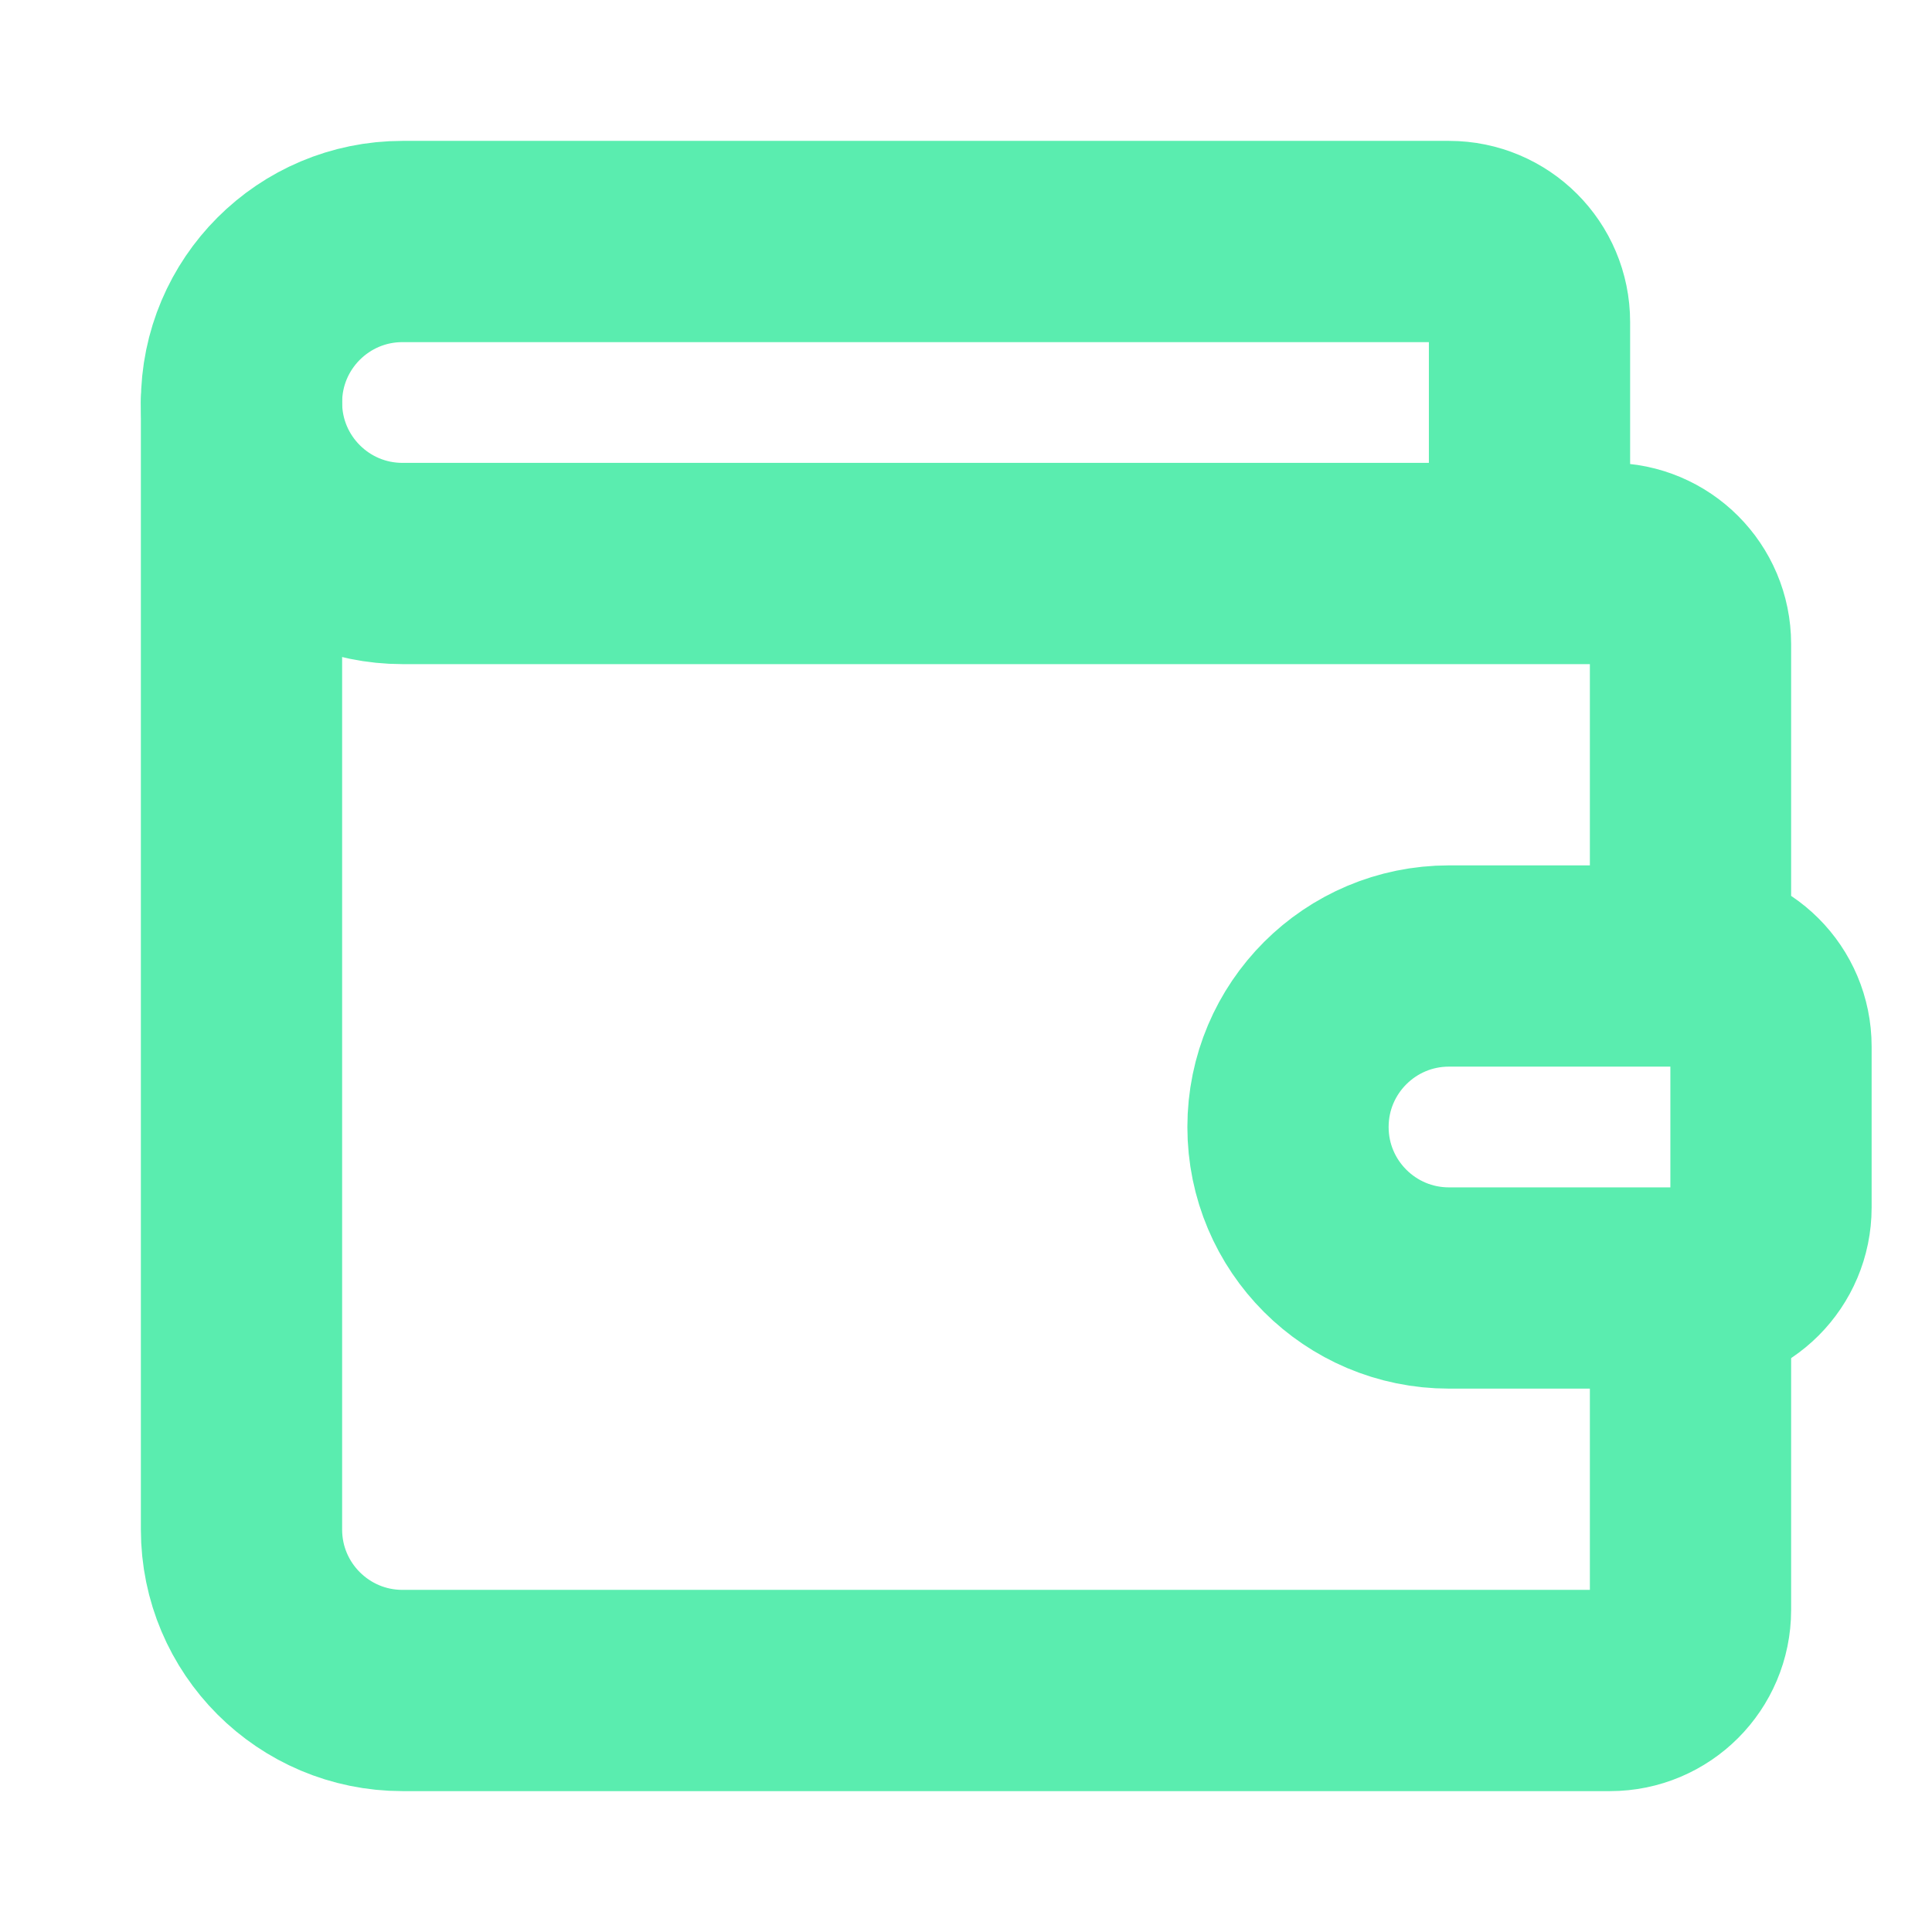
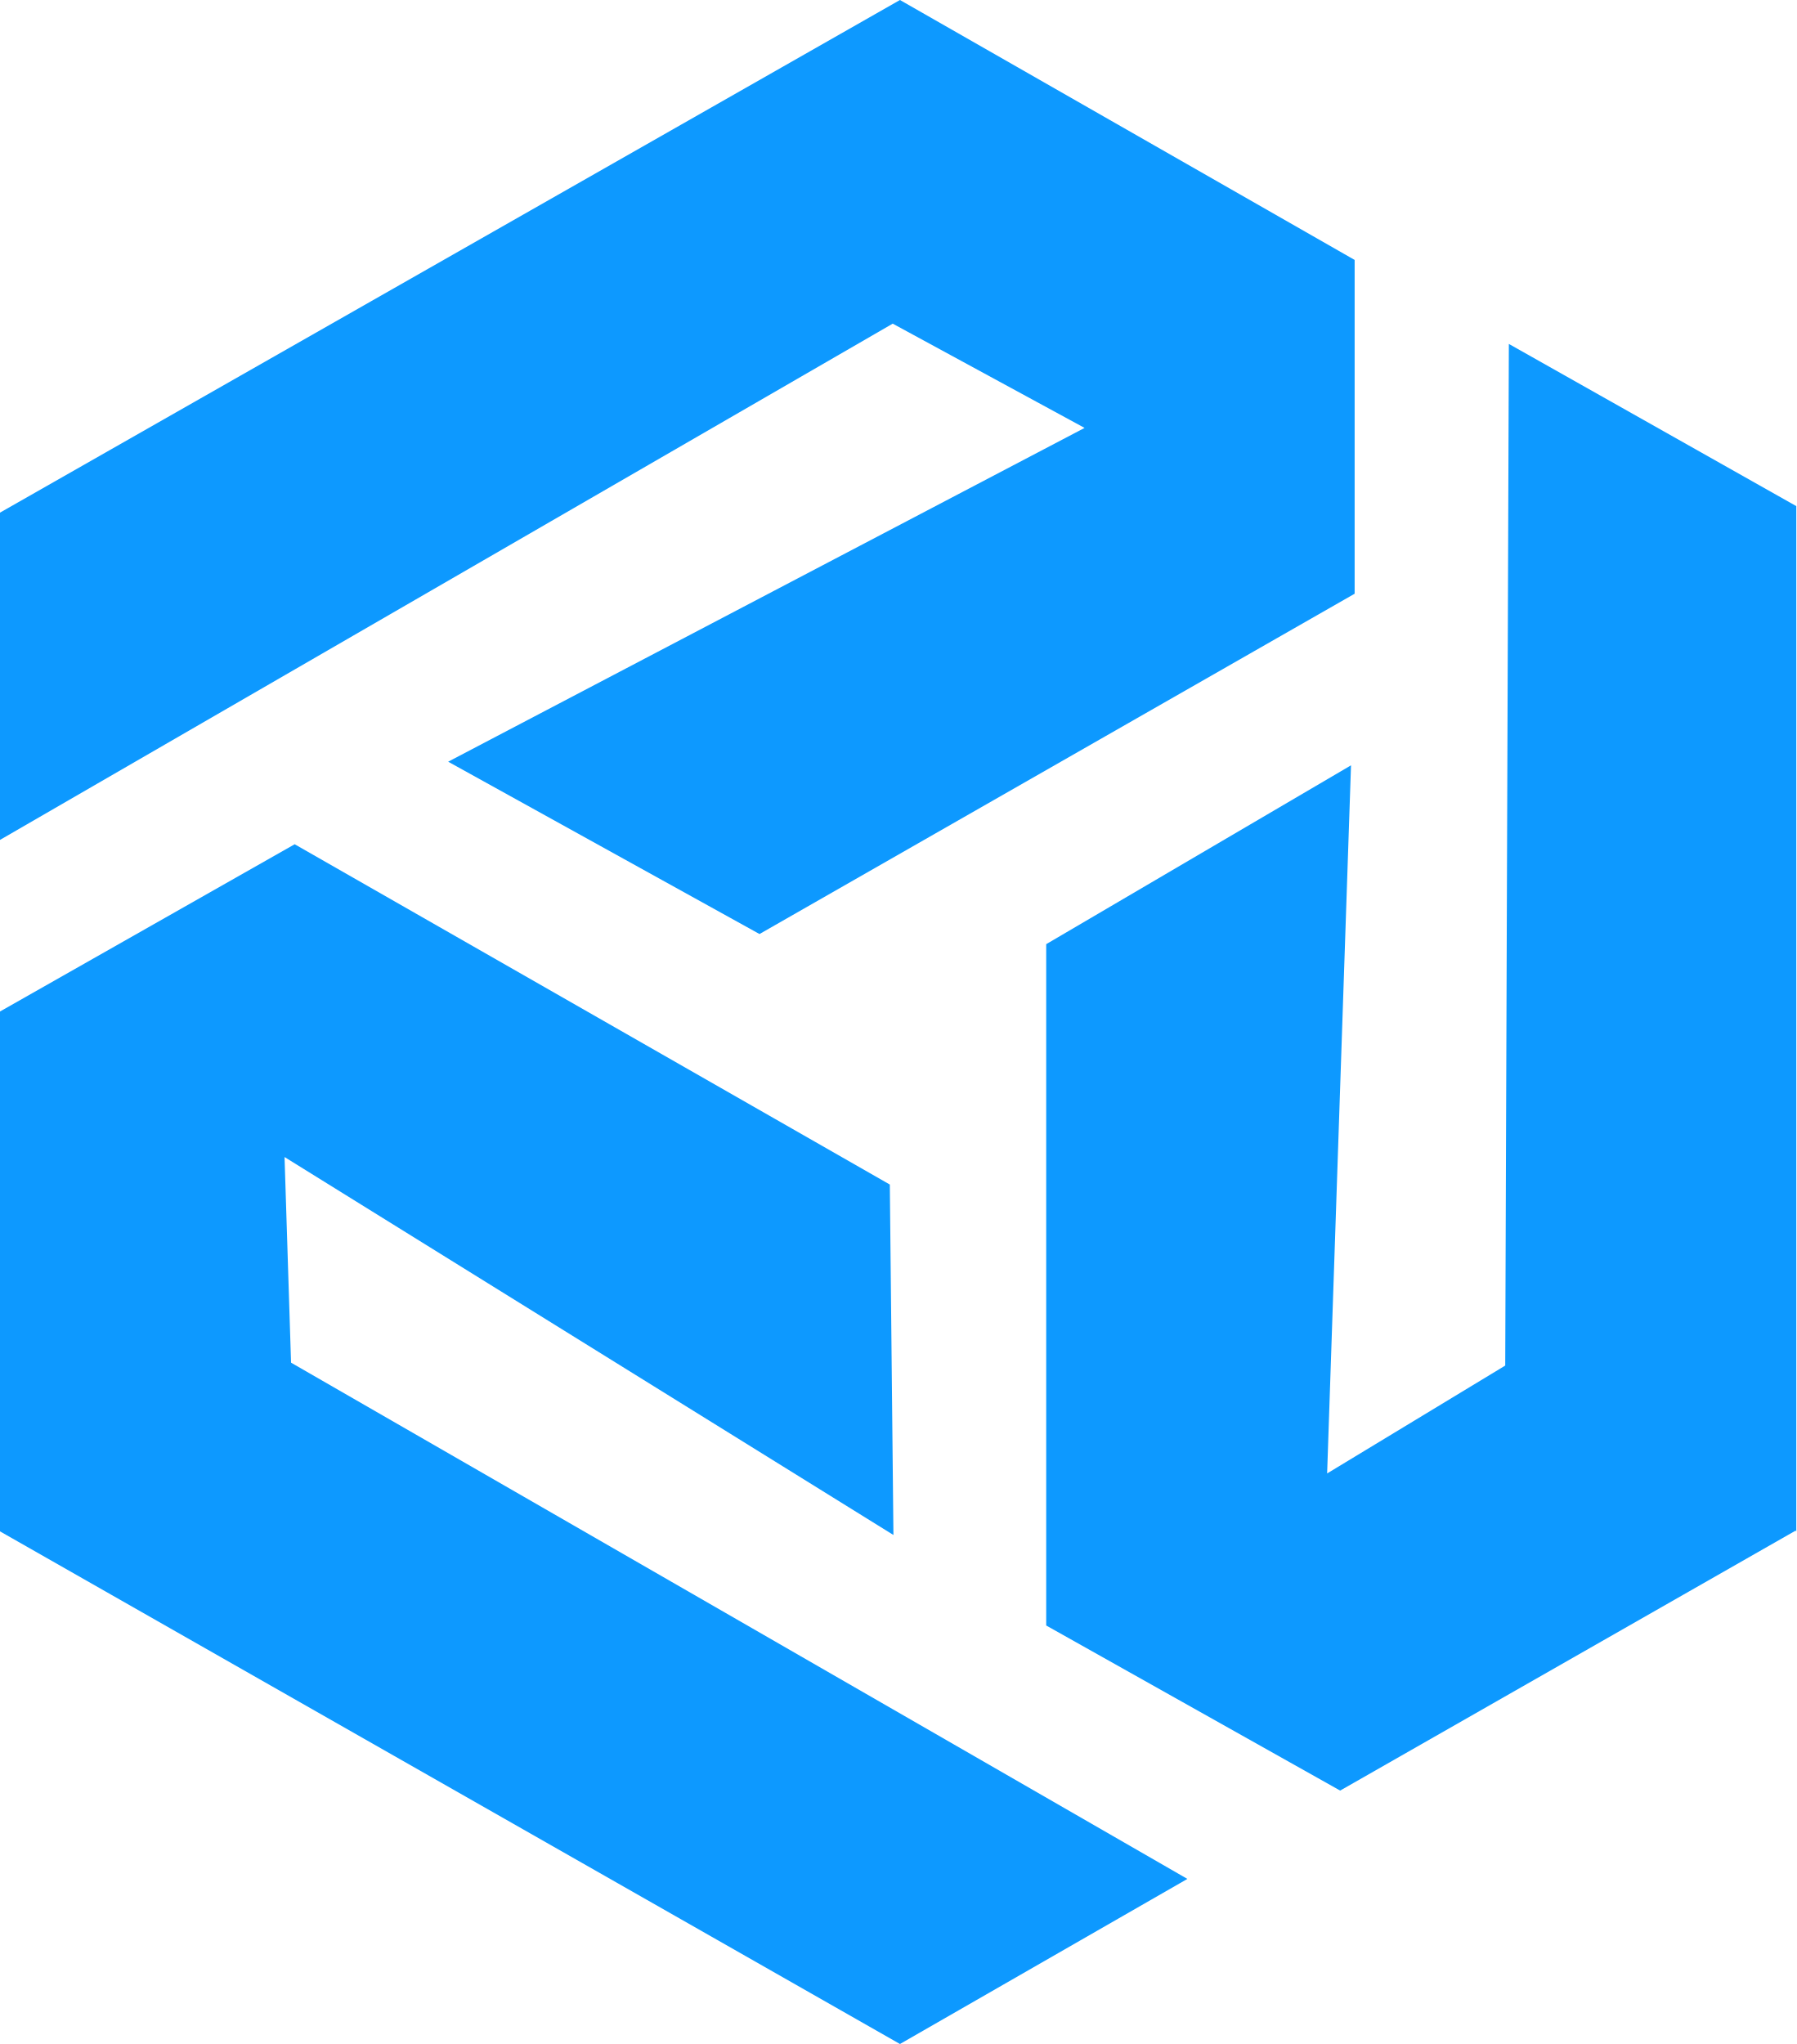
- <svg xmlns="http://www.w3.org/2000/svg" width="24" height="24" viewBox="0 0 24 24" fill="none" stroke="hsl(155, 80%, 64%)" stroke-width="2.5" stroke-linecap="round" stroke-linejoin="round" class="lucide lucide-wallet">
-   <path d="M19 7V4a1 1 0 0 0-1-1H5a2 2 0 0 0 0 4h15a1 1 0 0 1 1 1v4h-3a2 2 0 0 0 0 4h3a1 1 0 0 0 1-1v-2a1 1 0 0 0-1-1" />
-   <path d="M3 5v14a2 2 0 0 0 2 2h15a1 1 0 0 0 1-1v-4" />
+ <svg xmlns="http://www.w3.org/2000/svg" viewBox="0 0 24.81 28.23">
+   <path d="M12.43,0L0,7.08v4.52l12.33-7.13,2.65,1.44-8.79,4.61,4.3,2.38,8.22-4.7V3.59L12.43,0Z" style="fill: #0d99ff;" />
+   <path d="M24.81,21.15V6.99l-3.97-2.24-.05,14.11-2.46,1.49.33-9.78-4.21,2.47v9.41l4.06,2.28,6.29-3.59Z" style="fill: #0d99ff;" />
+   <path d="M0,21.15l12.43,7.08,3.97-2.28-12.38-7.13-.09-2.84,8.41,5.22-.05-4.84-8.22-4.7L0,13.97v7.17Z" style="fill: #0d99ff;" />
</svg>
